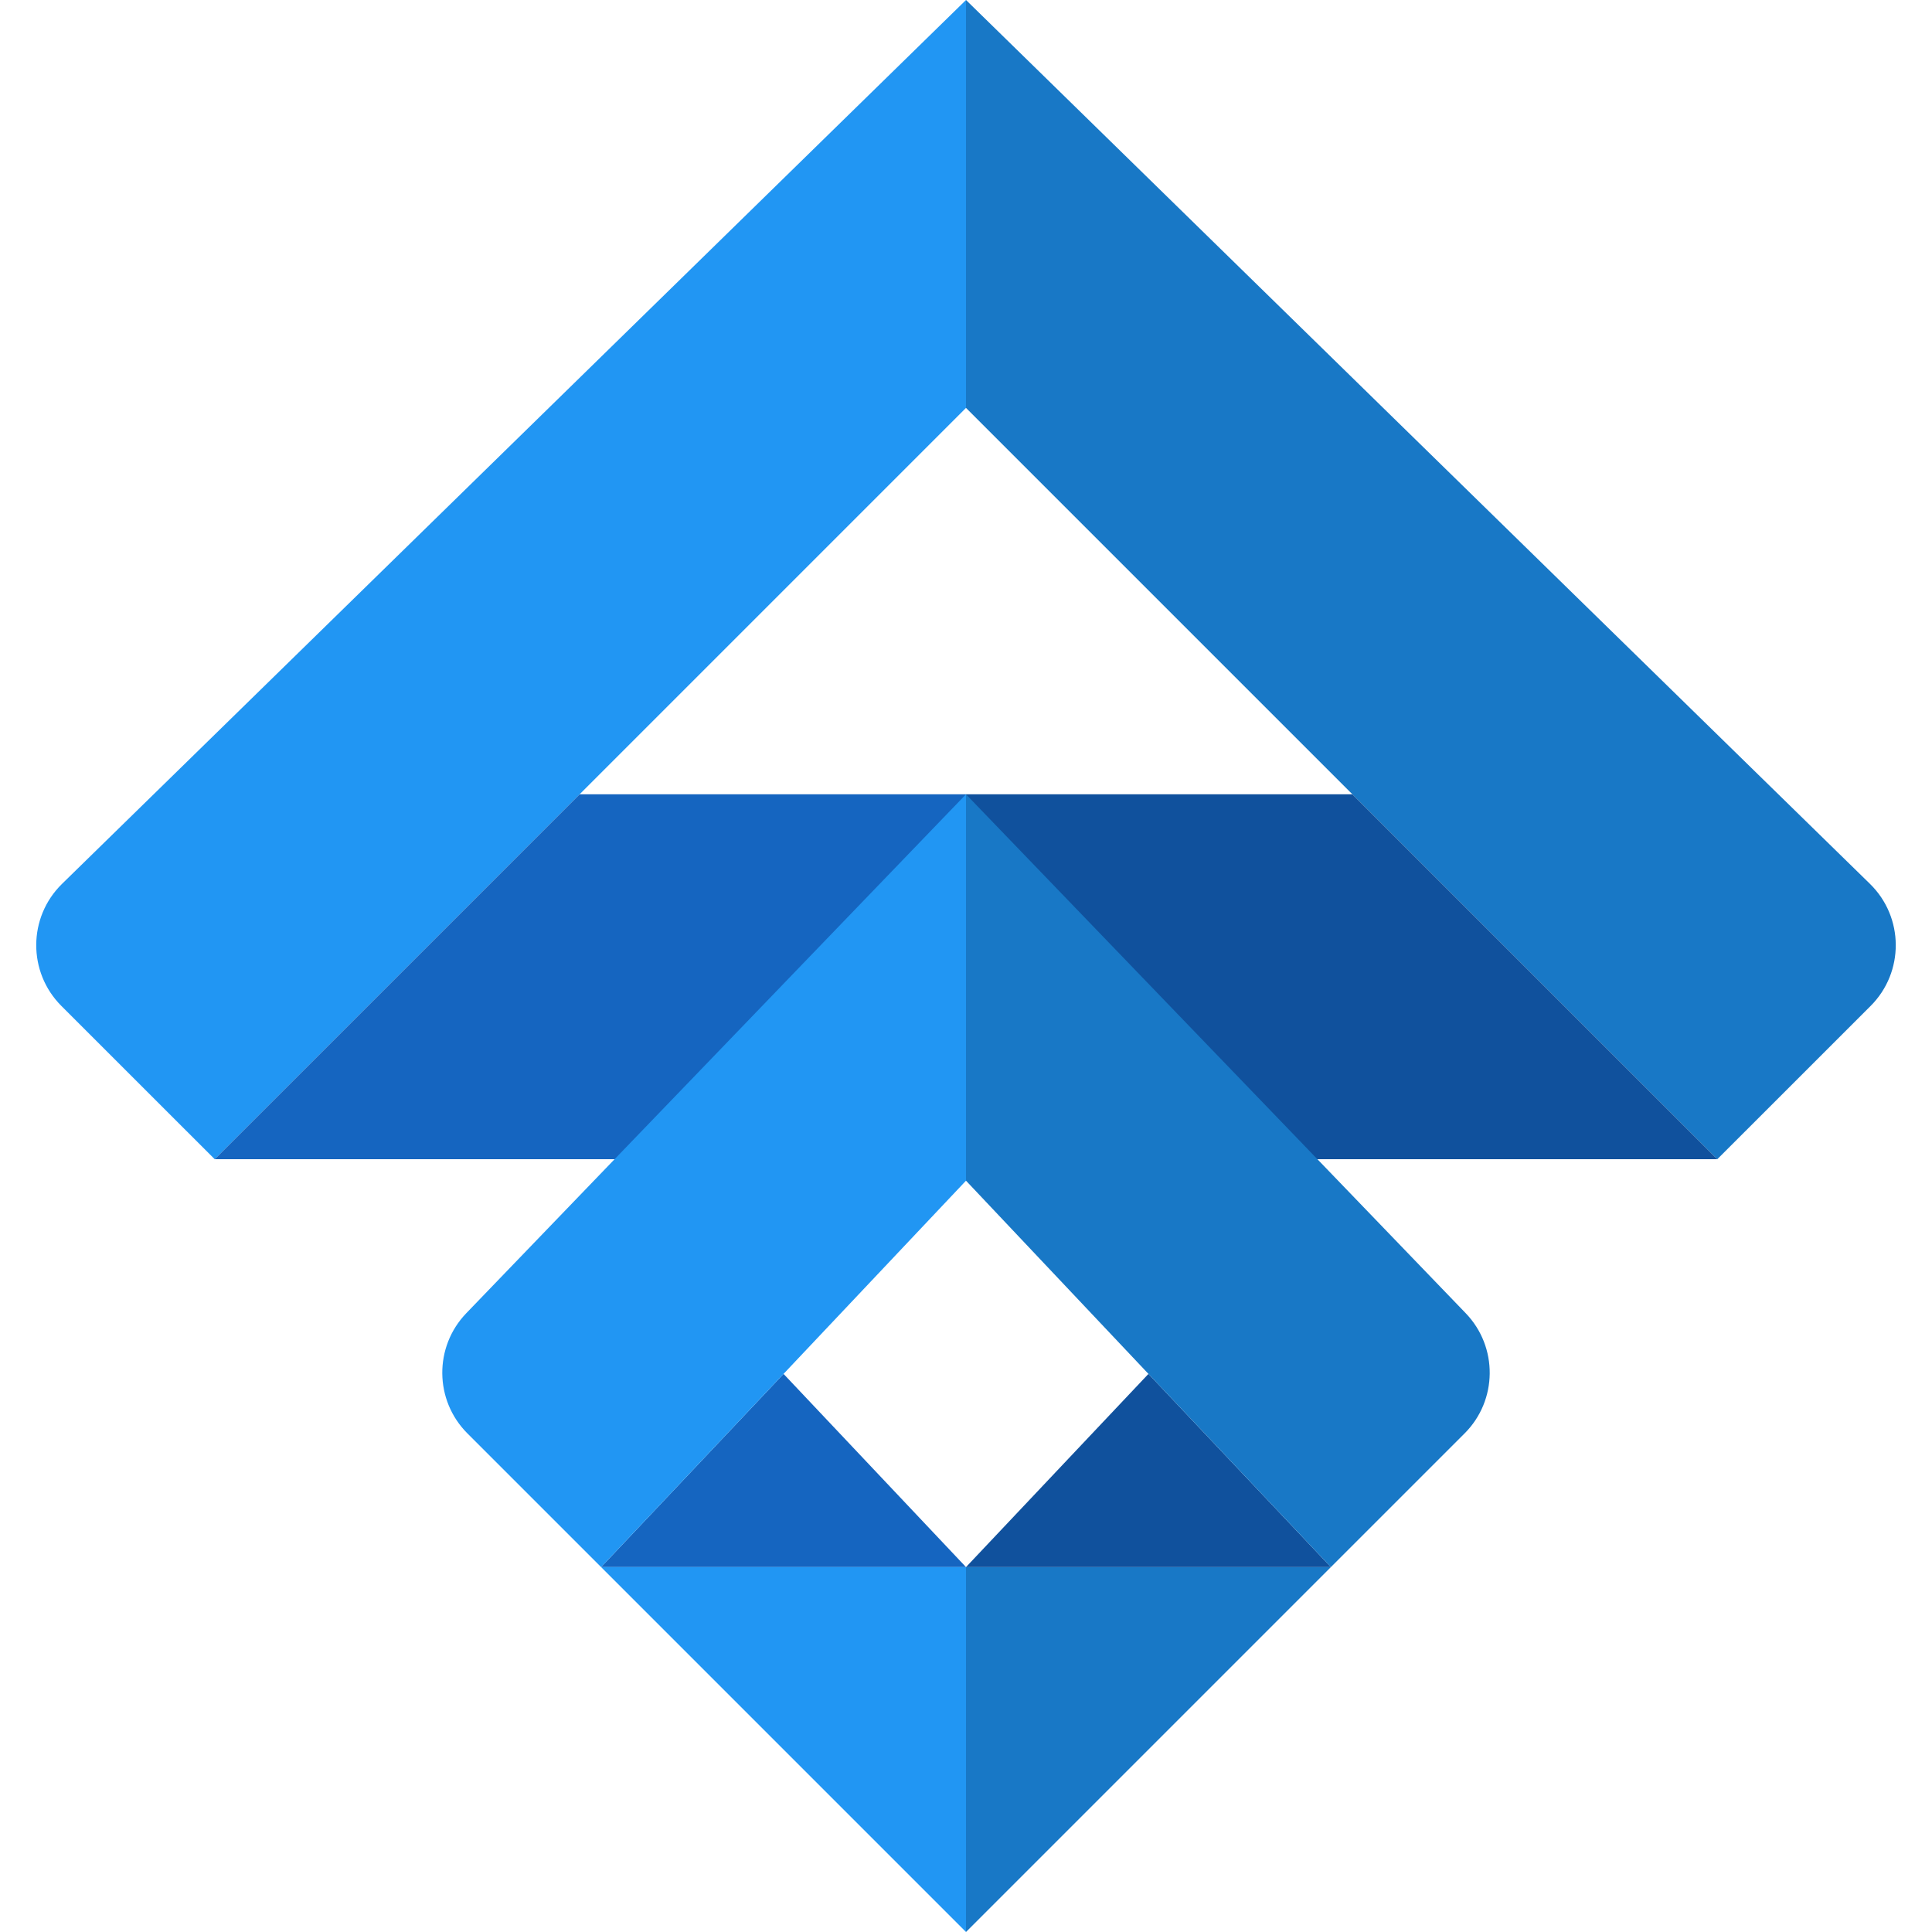
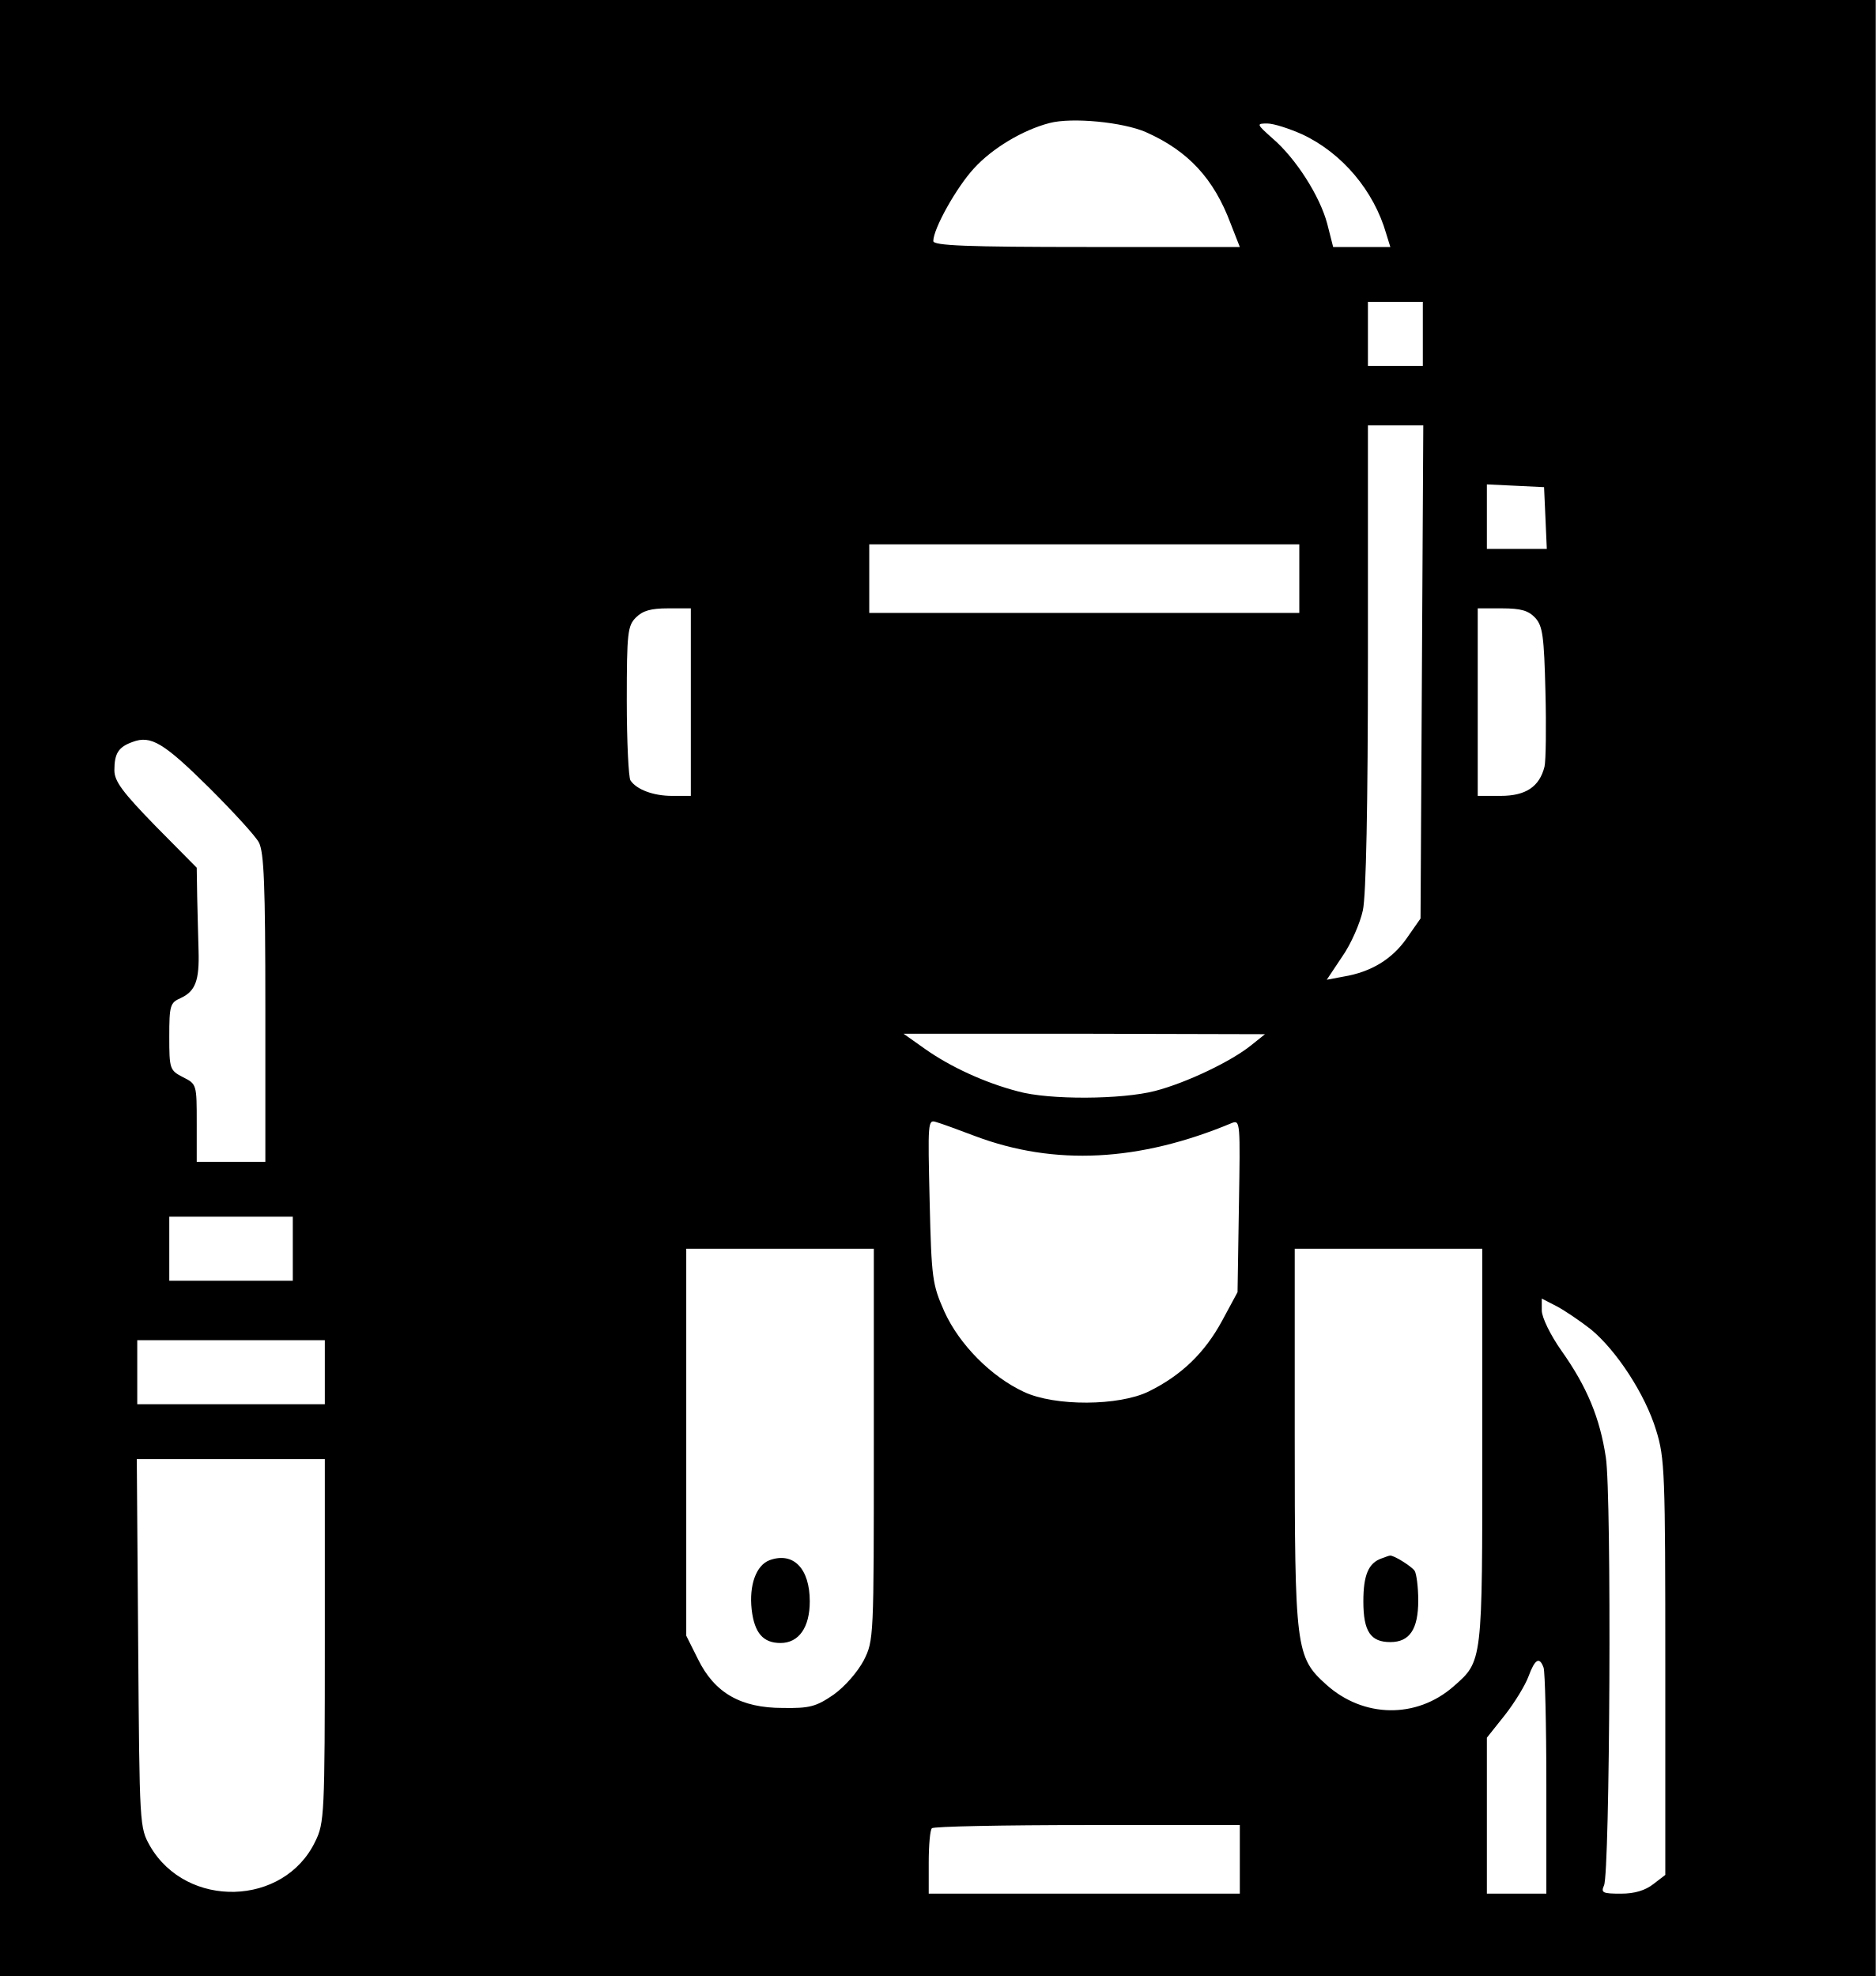
- <svg xmlns="http://www.w3.org/2000/svg" width="32" height="32" viewBox="0 0 32 32" fill="none">
-   <path d="M16 6.756V0L1.028 14.639C0.462 15.192 0.457 16.102 1.017 16.662L3.556 19.2" fill="#2196F3" />
-   <path d="M16 6.756V0L30.972 14.639C31.538 15.192 31.543 16.102 30.983 16.662L28.444 19.2" fill="#1878C6" />
-   <path d="M3.556 19.2L9.6 13.156H16V19.2" fill="#1565C0" />
-   <path d="M28.444 19.2L22.4 13.156H16V19.2" fill="#10519D" />
-   <path d="M16 25.956H9.956L12.978 22.756L16 25.956Z" fill="#1565C0" />
-   <path d="M16 32L22.044 25.956L16 25.956V32Z" fill="#1878C6" />
-   <path d="M16 32L9.956 25.956H16V32Z" fill="#2196F3" />
-   <path d="M16 25.956H22.044L19.022 22.756L16 25.956Z" fill="#10519D" />
-   <path d="M7.724 21.75C7.186 22.308 7.194 23.194 7.742 23.742L9.956 25.956L16 19.556V13.156" fill="#2196F3" />
-   <path d="M24.276 21.75C24.814 22.308 24.806 23.194 24.258 23.742L22.044 25.956L16 19.556V13.156" fill="#1878C6" />
+ <svg xmlns="http://www.w3.org/2000/svg" version="1.0" width="410pt" height="432pt" viewBox="0 0 410 432" preserveAspectRatio="xMidYMid meet">
+   <g transform="translate(0,432) scale(0.1,-0.1)" fill="#000000" stroke="none">
+     <path d="M0 2160 l0 -2160 2050 0 2050 0 0 2160 0 2160 -2050 0 -2050 0 0 -2160z m2505 1871 c92 -41 148 -101 185 -200 l20 -51 -335 0 c-261 0 -335 3 -335 13 0 27 51 118 89 159 40 44 107 84 165 99 49 13 161 2 211 -20z m342 -5 c87 -41 156 -123 183 -217 l9 -29 -63 0 -62 0 -13 51 c-16 60 -68 142 -119 186 -36 32 -36 33 -12 33 14 0 48 -11 77 -24z m263 -436 l0 -70 -60 0 -60 0 0 70 0 70 60 0 60 0 0 -70z m-2 -739 l-3 -539 -30 -43 c-32 -46 -78 -74 -138 -84 l-37 -7 34 51 c19 27 39 73 45 101 7 33 11 229 11 555 l0 505 60 0 61 0 -3 -539z m270 337 l3 -68 -66 0 -65 0 0 70 0 71 63 -3 62 -3 3 -67z m-538 -133 l0 -75 -470 0 -470 0 0 75 0 75 470 0 470 0 0 -75z m-1330 -270 l0 -205 -41 0 c-41 0 -78 14 -91 34 -4 6 -8 84 -8 174 0 149 2 164 20 182 15 15 33 20 70 20 l50 0 0 -205z m1846 184 c16 -18 19 -40 22 -161 2 -77 1 -151 -2 -164 -11 -44 -41 -64 -96 -64 l-50 0 0 205 0 205 53 0 c42 0 58 -5 73 -21z m-2898 -372 c51 -51 100 -104 108 -119 11 -22 14 -91 14 -363 l0 -335 -75 0 -75 0 0 85 c0 84 0 85 -30 100 -29 15 -30 18 -30 89 0 68 2 74 25 84 32 15 41 38 39 104 -1 29 -2 82 -3 117 l-1 64 -90 91 c-72 74 -90 98 -90 122 0 37 9 51 40 62 40 15 68 -2 168 -101z m2277 -562 c-43 -35 -141 -82 -210 -100 -73 -19 -232 -20 -300 -1 -73 19 -148 54 -202 92 l-48 34 395 0 395 -1 -30 -24z m-603 -199 c173 -65 358 -56 561 29 18 7 18 -1 15 -181 l-3 -189 -34 -63 c-38 -70 -89 -119 -160 -154 -65 -32 -205 -33 -273 -1 -71 33 -141 103 -174 176 -26 59 -28 71 -32 241 -4 172 -4 179 14 173 11 -3 49 -17 86 -31z m-1492 -246 l0 -70 -135 0 -135 0 0 70 0 70 135 0 135 0 0 -70z m1270 -428 c0 -424 0 -428 -22 -472 -14 -26 -41 -57 -66 -75 -38 -26 -52 -30 -111 -29 -92 0 -149 33 -185 106 l-26 52 0 423 0 423 205 0 205 0 0 -428z m1330 -2 c0 -476 1 -471 -63 -527 -81 -71 -197 -69 -278 4 -67 60 -69 79 -69 545 l0 408 205 0 205 0 0 -430z m237 254 c56 -46 119 -142 143 -221 19 -61 20 -93 20 -518 l0 -454 -26 -20 c-18 -14 -41 -21 -71 -21 -40 0 -44 2 -37 18 13 26 17 854 4 936 -13 86 -41 154 -97 233 -24 34 -43 73 -43 88 l0 26 33 -17 c17 -9 51 -32 74 -50z m-2767 -94 l0 -70 -205 0 -205 0 0 70 0 70 205 0 205 0 0 -70z m0 -587 c0 -379 -1 -399 -21 -439 -68 -142 -281 -148 -361 -10 -23 41 -23 42 -26 444 l-3 402 205 0 206 0 0 -397z m2664 -59 c3 -9 6 -123 6 -255 l0 -239 -65 0 -65 0 0 170 0 171 39 49 c22 28 45 66 52 85 14 38 24 44 33 19z m-664 -419 l0 -75 -340 0 -340 0 0 68 c0 38 3 72 7 75 3 4 156 7 340 7 l333 0 0 -75z" />
+     <path d="M1682 909 c-29 -11 -45 -54 -39 -108 6 -51 25 -73 63 -73 40 0 64 34 64 91 0 72 -36 109 -88 90z" />
+     <path d="M3020 913 c-29 -10 -40 -37 -40 -94 0 -66 16 -89 59 -89 42 0 61 28 61 91 0 30 -4 59 -8 65 -7 10 -47 35 -54 33 -2 0 -10 -3 -18 -6z" />
+   </g>
</svg>
